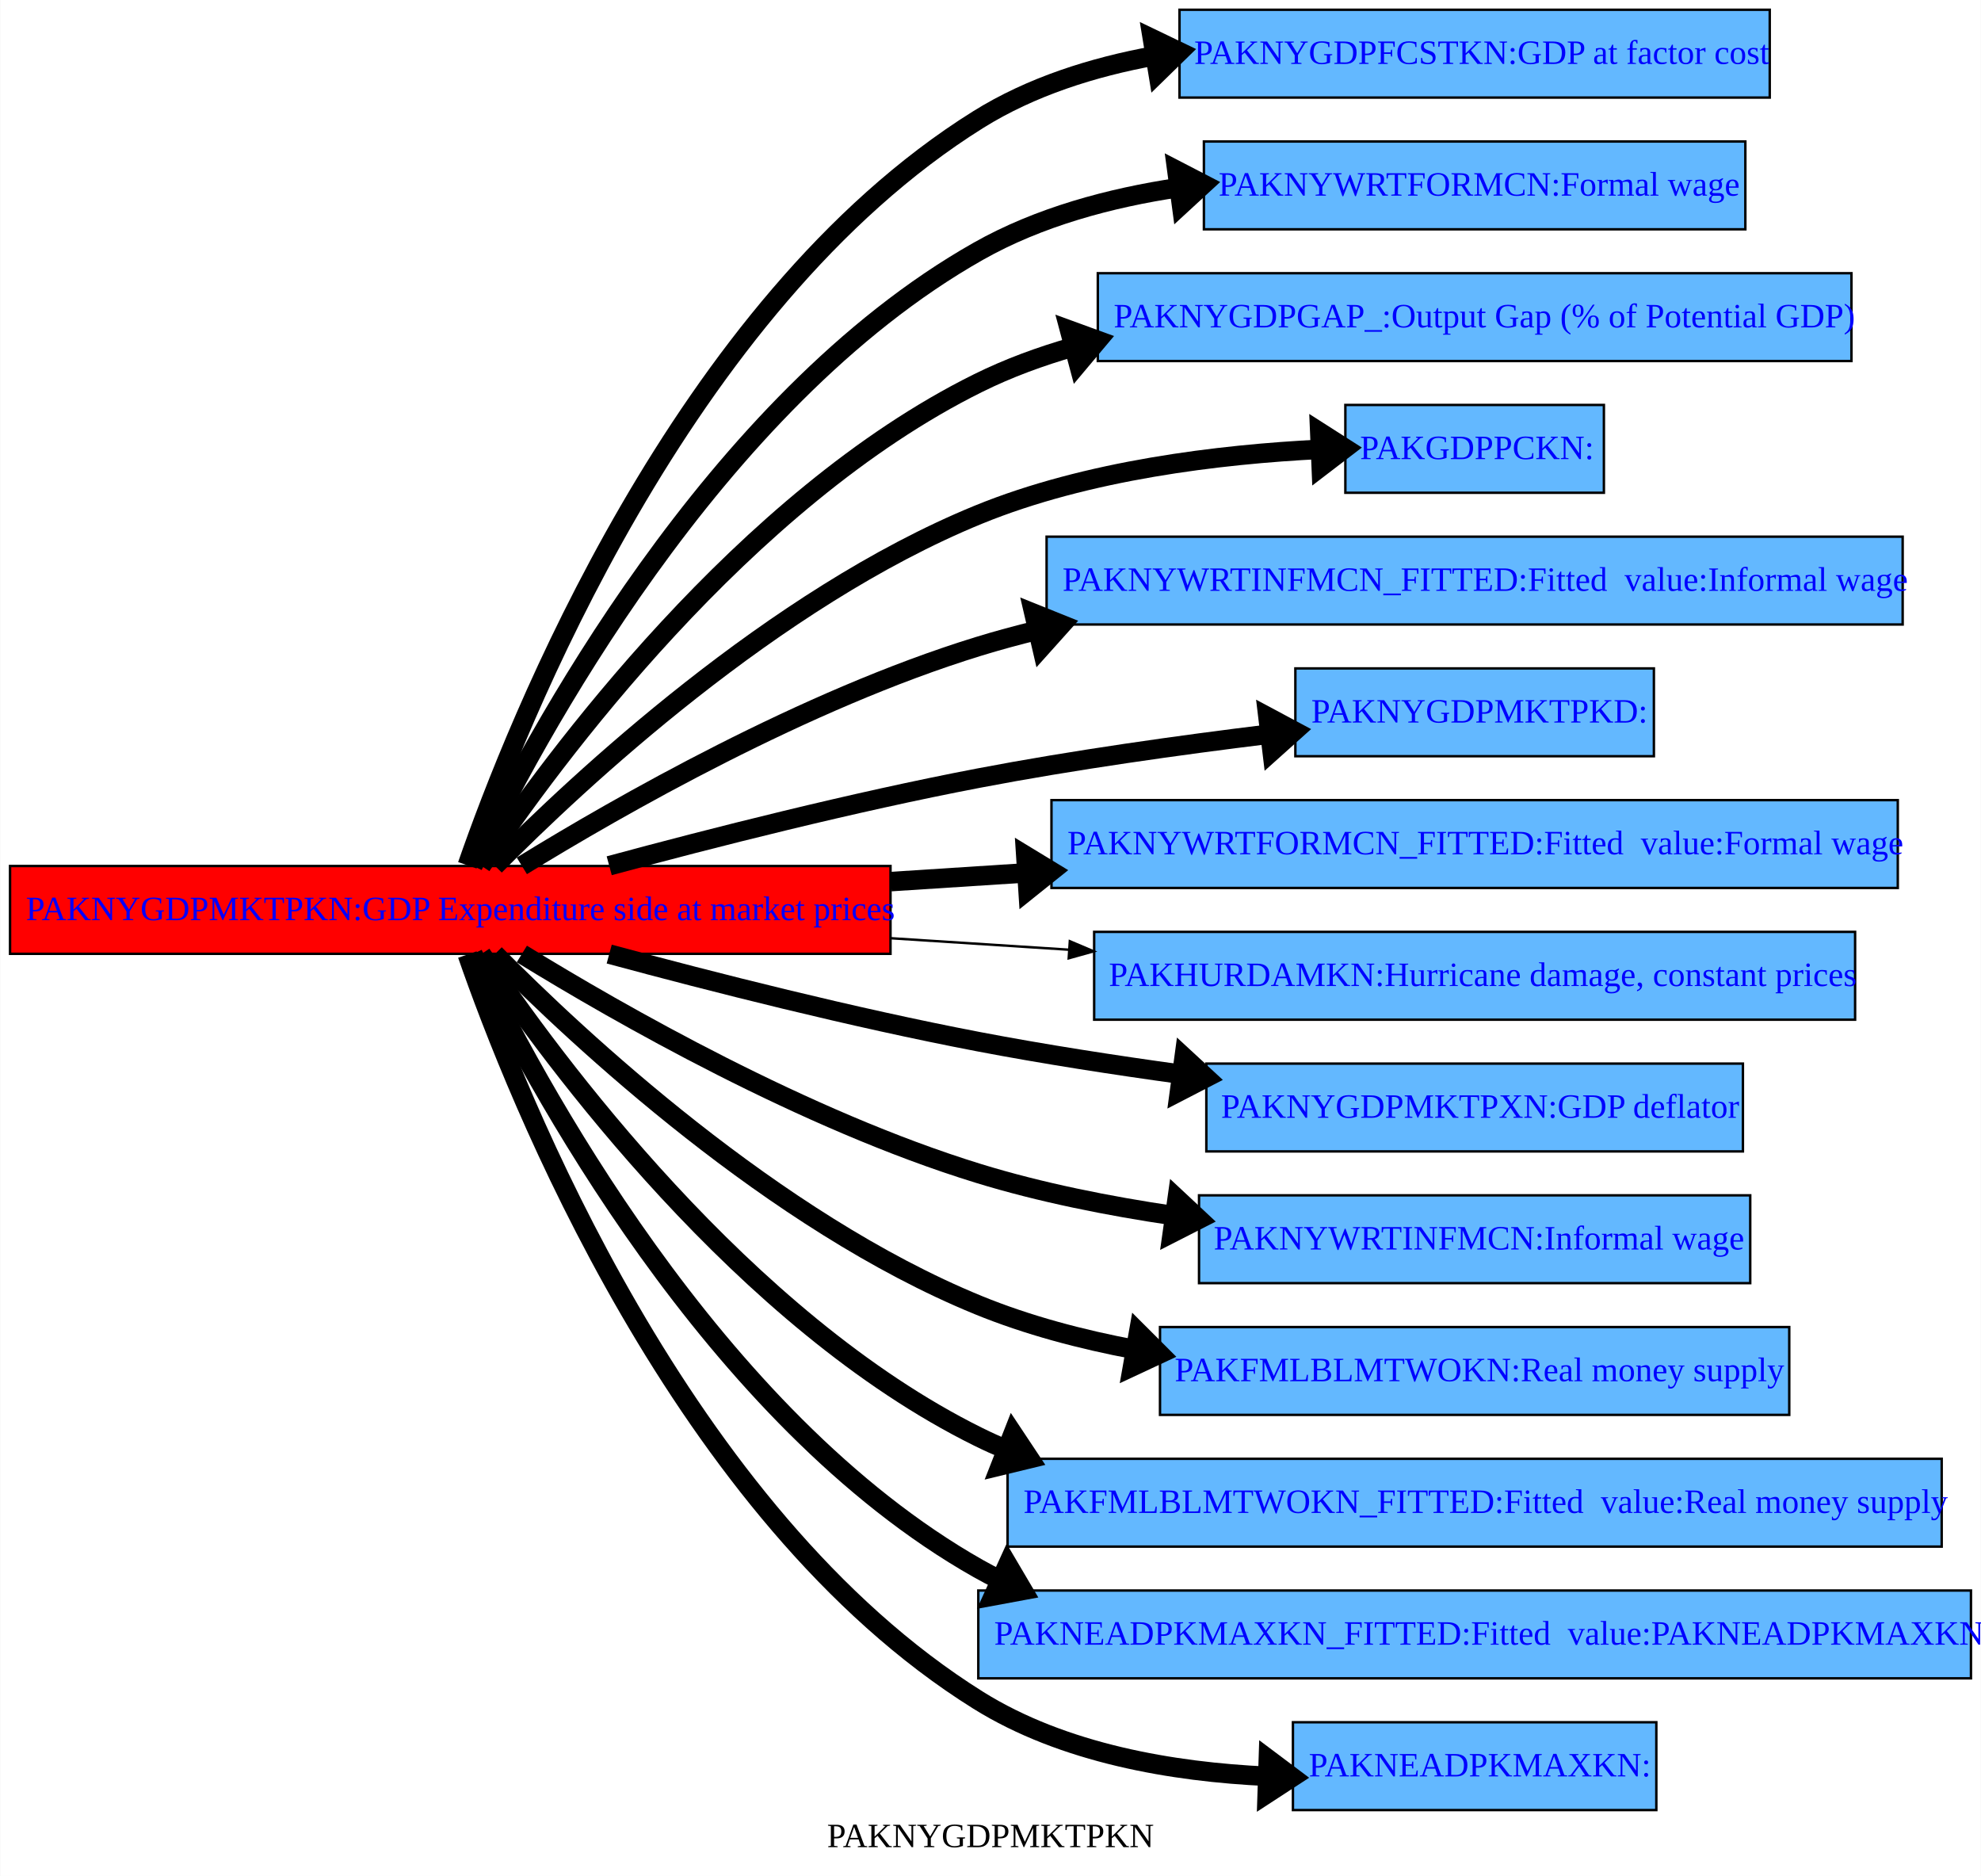
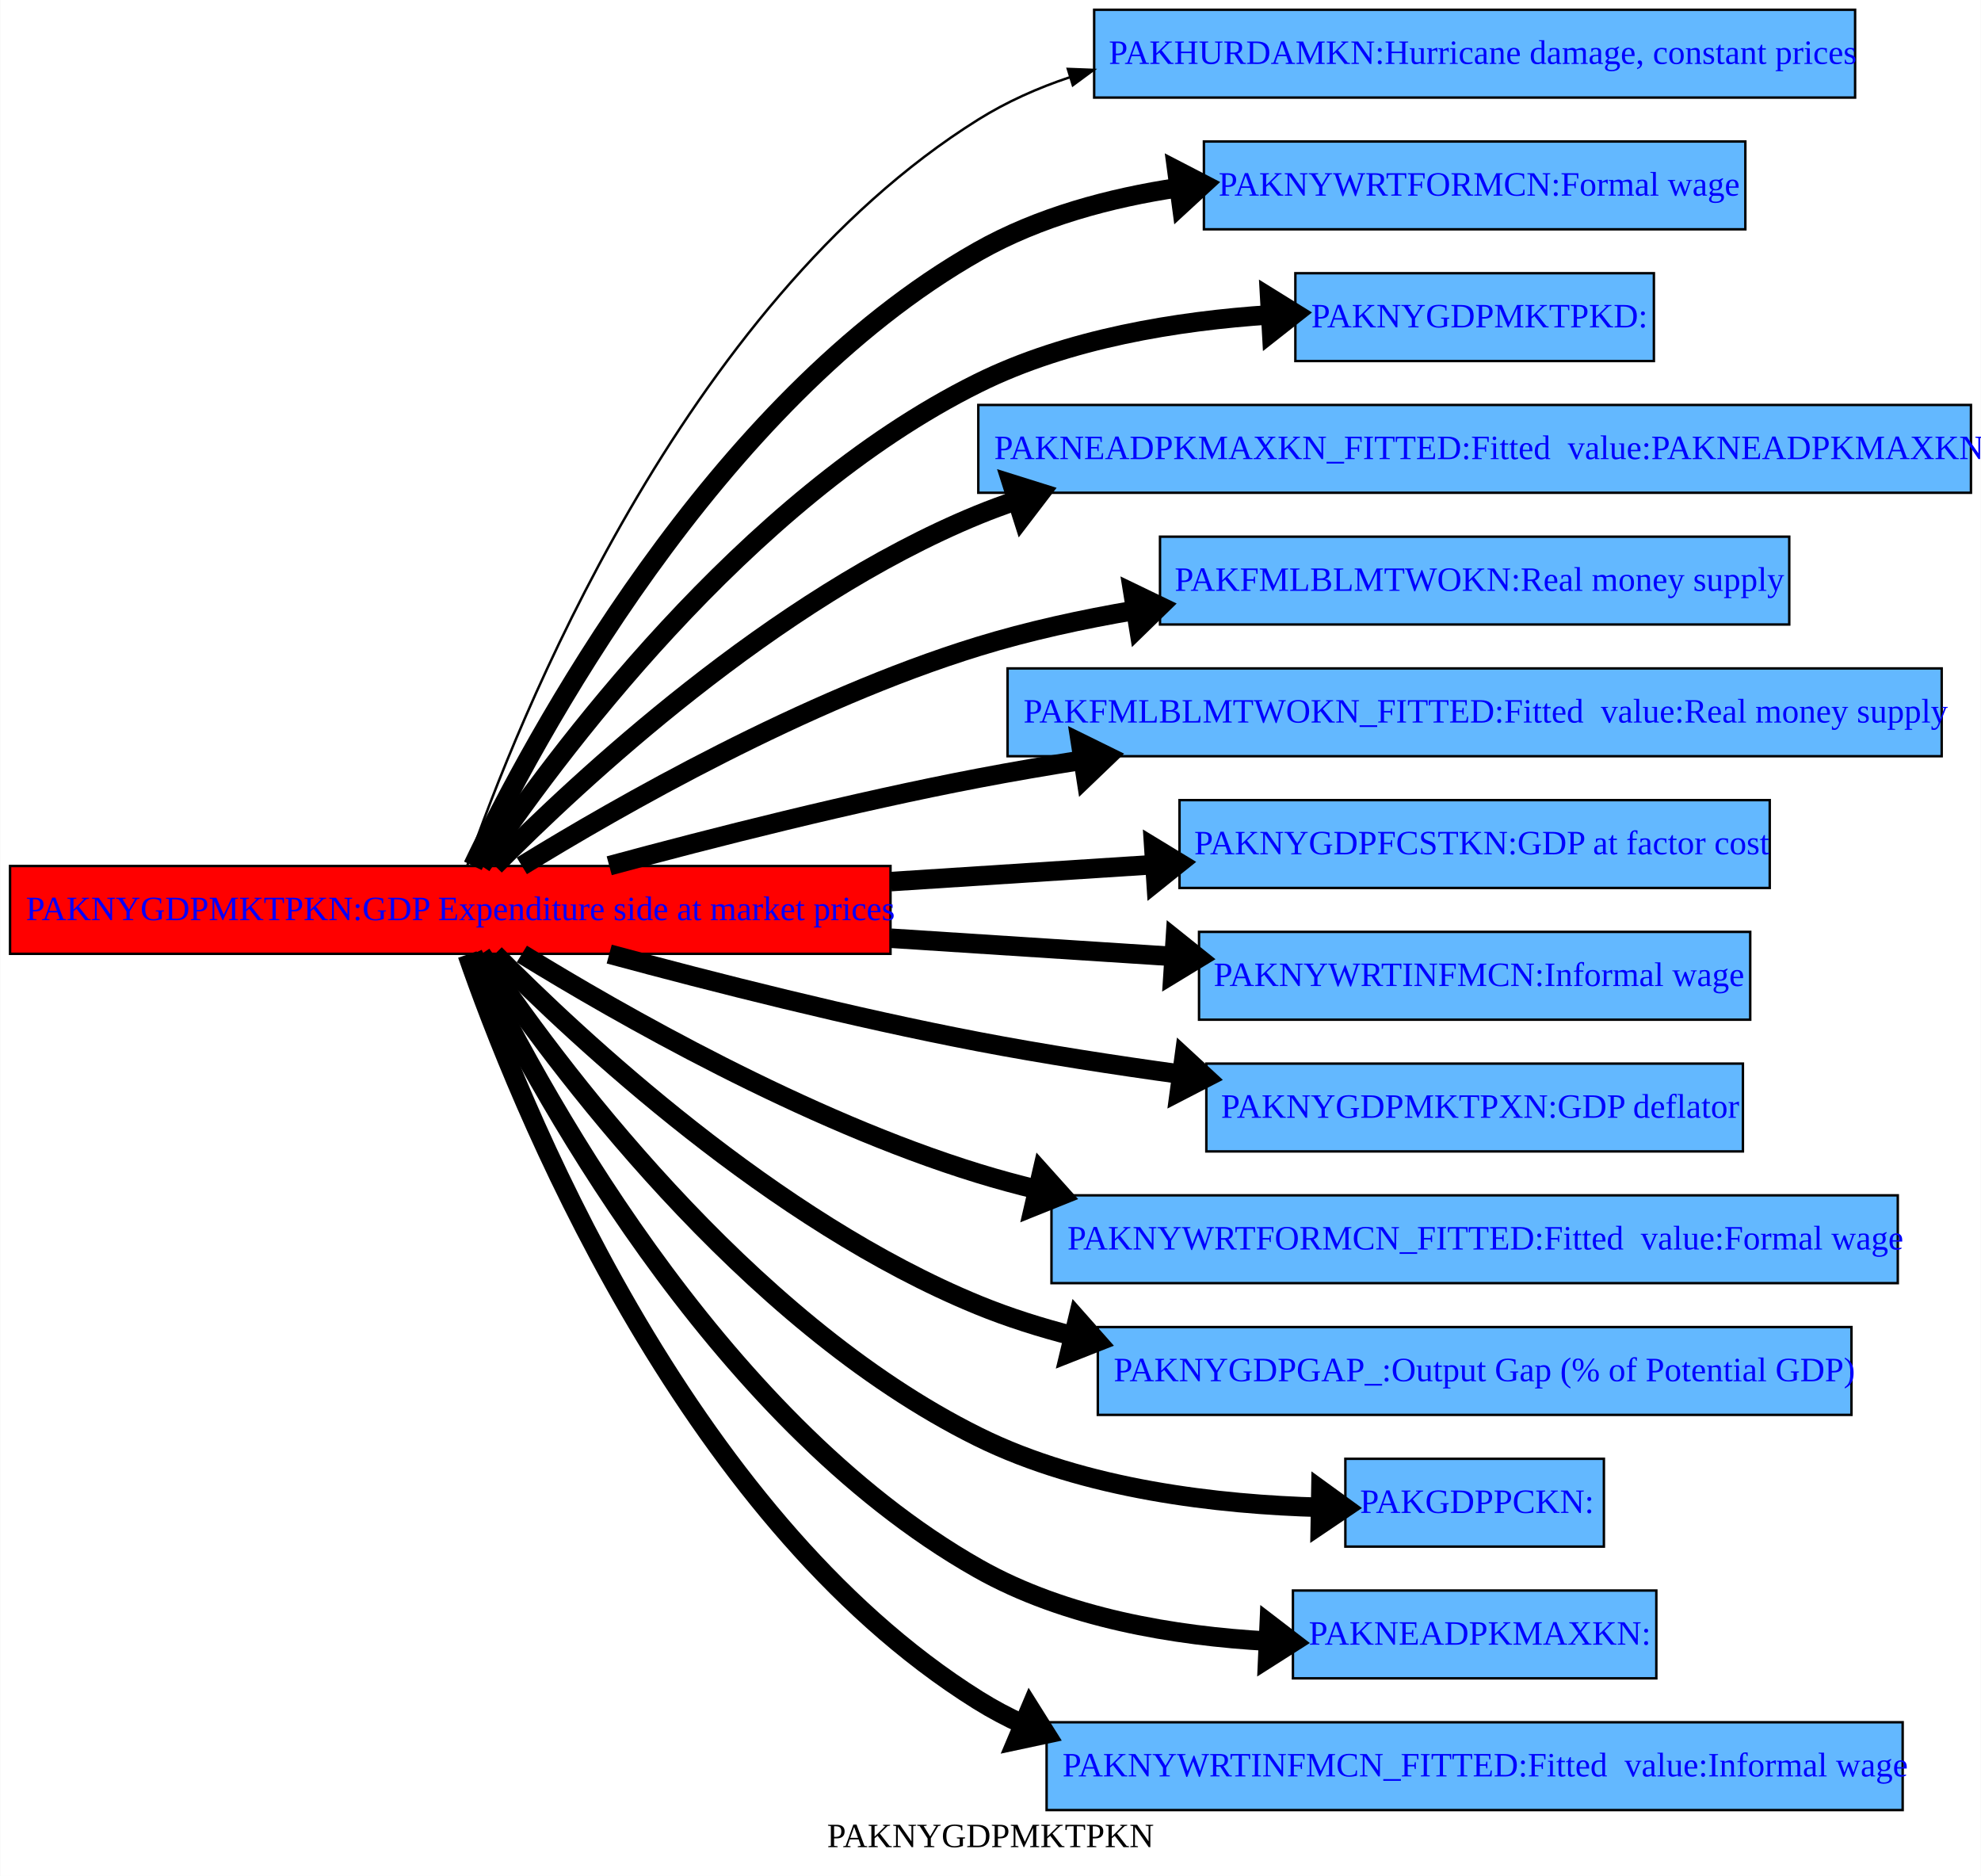
<svg xmlns="http://www.w3.org/2000/svg" xmlns:xlink="http://www.w3.org/1999/xlink" width="432pt" height="409pt" viewBox="0.00 0.00 432.00 409.12">
  <g id="graph0" class="graph" transform="scale(0.53202 0.53202) rotate(0) translate(4 765)">
    <polygon fill="white" stroke="none" points="-4,4 -4,-765 808,-765 808,4 -4,4" />
    <text text-anchor="middle" x="402" y="-7.8" font-family="Times New Roman,serif" font-size="14.00">PAKNYGDPMKTPKN</text>
    <g id="node1" class="node">
      <g id="a_node1">
-         <a xlink:title="GDP at factor cost&#10;FRML  &lt;&gt; PAKNYGDPFCSTKN = PAKNYGDPMKTPKN-PAKNYTAXNINDKN $">
-           <polygon fill="#63b8ff" stroke="black" points="721.5,-761 479.5,-761 479.5,-725 721.5,-725 721.5,-761" />
-           <text text-anchor="start" x="485.5" y="-738.8" font-family="Times New Roman,serif" font-size="14.00" fill="blue">PAKNYGDPFCSTKN:GDP at factor cost</text>
+         <a xlink:title="Hurricane damage, constant prices&#10;FRML  &lt;&gt; PAKHURDAMKN = (PAKNEHURAVERKN_/100)*PAKNYGDPMKTPKN(-1)*(1-PAKNEHURPTVTKN) $">
+           <polygon fill="#63b8ff" stroke="black" points="756.5,-761 444.5,-761 444.5,-725 756.5,-725 756.5,-761" />
+           <text text-anchor="start" x="450.5" y="-738.8" font-family="Times New Roman,serif" font-size="14.00" fill="blue">PAKHURDAMKN:Hurricane damage, constant prices</text>
        </a>
      </g>
    </g>
    <g id="node2" class="node">
      <g id="a_node2">
        <a xlink:title="Formal wage&#10;FRML &lt;Z,EXO&gt; PAKNYWRTFORMCN = (PAKNYWRTFORMCN(-1)*EXP(-PAKNYWRTFORMCN_A+ (-0.120164450250183-0.3*(LOG(PAKNYWRTFORMCN(-1))-LOG(PAKNYGDPFCSTXN(-1))-LOG(PAKNYGDPPOTLKN(-1)/PAKLMEMPSTRLCN(-1)))+0.2*((LOG(PAKNYWRTFORMCN(-1)))-(LOG(PAKNYWRTFORMCN(-2))))+(1-0.2)*(0.5*((LOG(PAKNYGDPFCSTXN(-1)))-(LOG(PAKNYGDPFCSTXN(-2))))+0.5*(PAKINFLEXPT/100)+((LOG(PAKNYGDPMKTPKN/PAKLMEMPSTRLCN))-(LOG(PAKNYGDPMKTPKN(-1)/PAKLMEMPSTRLCN(-1)))))-0.2*(PAKLMUNRTOTLCN-PAKLMUNRSTRLCN)/100+0.15233813938029*DURING_2000-0.183411483907703*DURING_2001) )) * (1-PAKNYWRTFORMCN_D)+ PAKNYWRTFORMCN_X*PAKNYWRTFORMCN_D  $">
          <polygon fill="#63b8ff" stroke="black" points="711.5,-707 489.5,-707 489.5,-671 711.5,-671 711.5,-707" />
          <text text-anchor="start" x="495.5" y="-684.8" font-family="Times New Roman,serif" font-size="14.00" fill="blue">PAKNYWRTFORMCN:Formal wage</text>
        </a>
      </g>
    </g>
    <g id="node3" class="node">
      <g id="a_node3">
-         <a xlink:title="Output Gap (% of Potential GDP)&#10;FRML  &lt;&gt; PAKNYGDPGAP_ = ((PAKNYGDPMKTPKN/PAKNYGDPPOTLKN-1)*100) $">
-           <polygon fill="#63b8ff" stroke="black" points="755,-653 446,-653 446,-617 755,-617 755,-653" />
-           <text text-anchor="start" x="452.5" y="-630.8" font-family="Times New Roman,serif" font-size="14.00" fill="blue">PAKNYGDPGAP_:Output Gap (% of Potential GDP)</text>
+         <a xlink:title="PAKNYGDPMKTPKD&#10;FRML  &lt;&gt; PAKNYGDPMKTPKD = (PAKNYGDPMKTPKN*((PAKNYGDPMKTPCN_VALUE_2010)/((PAKNYGDPMKTPKN_VALUE_2010))))/(PAKPANUSATLS_VALUE_2010) $">
+           <polygon fill="#63b8ff" stroke="black" points="674,-653 527,-653 527,-617 674,-617 674,-653" />
+           <text text-anchor="start" x="533.5" y="-630.8" font-family="Times New Roman,serif" font-size="14.00" fill="blue">PAKNYGDPMKTPKD:</text>
        </a>
      </g>
    </g>
    <g id="node4" class="node">
      <g id="a_node4">
-         <a xlink:title="PAKGDPPCKN&#10;FRML  &lt;&gt; PAKGDPPCKN = (PAKNYGDPMKTPKN/PAKSPPOPTOTL) $">
-           <polygon fill="#63b8ff" stroke="black" points="653.5,-599 547.5,-599 547.5,-563 653.5,-563 653.5,-599" />
-           <text text-anchor="start" x="553.5" y="-576.8" font-family="Times New Roman,serif" font-size="14.00" fill="blue">PAKGDPPCKN:</text>
+         <a xlink:title="Fitted  value:PAKNEADPKMAXKN&#10;FRML &lt;FIT&gt; PAKNEADPKMAXKN_FITTED = 0*DUMH+((1+0.01)/(0.01+PAKDEPR))*(PAKAVDAMAGE/100)*PAKNYGDPMKTPKN $">
+           <polygon fill="#63b8ff" stroke="black" points="804,-599 397,-599 397,-563 804,-563 804,-599" />
+           <text text-anchor="start" x="403.5" y="-576.8" font-family="Times New Roman,serif" font-size="14.00" fill="blue">PAKNEADPKMAXKN_FITTED:Fitted  value:PAKNEADPKMAXKN</text>
        </a>
      </g>
    </g>
    <g id="node5" class="node">
      <g id="a_node5">
-         <a xlink:title="Fitted  value:Informal wage&#10;FRML &lt;FIT&gt; PAKNYWRTINFMCN_FITTED = PAKNYWRTINFMCN(-1)*EXP( (-0.122614247140616-0.3*(LOG(PAKNYWRTINFMCN(-1))-LOG(PAKNYGDPFCSTXN(-1))-LOG(PAKNYGDPPOTLKN(-1)/PAKLMEMPSTRLCN(-1)))+0.2*((LOG(PAKNYWRTINFMCN(-1)))-(LOG(PAKNYWRTINFMCN(-2))))+(1-0.2)*(0.5*((LOG(PAKNYGDPFCSTXN(-1)))-(LOG(PAKNYGDPFCSTXN(-2))))+0.5*(PAKINFLEXPT/100)+((LOG(PAKNYGDPMKTPKN/PAKLMEMPSTRLCN))-(LOG(PAKNYGDPMKTPKN(-1)/PAKLMEMPSTRLCN(-1)))))-0.2*(PAKLMUNRTOTLCN-PAKLMUNRSTRLCN)/100+0.15347529018182*DURING_2000-0.183372342445734*DURING_2001) ) $">
-           <polygon fill="#63b8ff" stroke="black" points="776,-545 425,-545 425,-509 776,-509 776,-545" />
-           <text text-anchor="start" x="431.5" y="-522.8" font-family="Times New Roman,serif" font-size="14.00" fill="blue">PAKNYWRTINFMCN_FITTED:Fitted  value:Informal wage</text>
+         <a xlink:title="Real money supply&#10;FRML &lt;Z,EXO&gt; PAKFMLBLMTWOKN = (PAKFMLBLMTWOKN(-1)*EXP(-PAKFMLBLMTWOKN_A+ (-0.2*(LOG(PAKFMLBLMTWOKN(-1))-LOG(PAKNYGDPMKTPKN(-1))+0.1*PAKFMLBLPOLYXN(-1)/100-LOG(PAKVELOCITY(-1)))-0.32628131688075+0.7*((LOG(PAKNYGDPMKTPKN))-(LOG(PAKNYGDPMKTPKN(-1))))-1*((PAKFMLBLPOLYXN/100)-(PAKFMLBLPOLYXN(-1)/100))-((LOG(PAKVELOCITY))-(LOG(PAKVELOCITY(-1))))) )) * (1-PAKFMLBLMTWOKN_D)+ PAKFMLBLMTWOKN_X*PAKFMLBLMTWOKN_D  $">
+           <polygon fill="#63b8ff" stroke="black" points="729.5,-545 471.5,-545 471.5,-509 729.5,-509 729.5,-545" />
+           <text text-anchor="start" x="477.5" y="-522.8" font-family="Times New Roman,serif" font-size="14.00" fill="blue">PAKFMLBLMTWOKN:Real money supply</text>
        </a>
      </g>
    </g>
    <g id="node6" class="node">
      <g id="a_node6">
-         <a xlink:title="PAKNYGDPMKTPKD&#10;FRML  &lt;&gt; PAKNYGDPMKTPKD = (PAKNYGDPMKTPKN*((PAKNYGDPMKTPCN_VALUE_2010)/((PAKNYGDPMKTPKN_VALUE_2010))))/(PAKPANUSATLS_VALUE_2010) $">
-           <polygon fill="#63b8ff" stroke="black" points="674,-491 527,-491 527,-455 674,-455 674,-491" />
-           <text text-anchor="start" x="533.5" y="-468.8" font-family="Times New Roman,serif" font-size="14.00" fill="blue">PAKNYGDPMKTPKD:</text>
+         <a xlink:title="Fitted  value:Real money supply&#10;FRML &lt;FIT&gt; PAKFMLBLMTWOKN_FITTED = PAKFMLBLMTWOKN(-1)*EXP( (-0.2*(LOG(PAKFMLBLMTWOKN(-1))-LOG(PAKNYGDPMKTPKN(-1))+0.1*PAKFMLBLPOLYXN(-1)/100-LOG(PAKVELOCITY(-1)))-0.32628131688075+0.7*((LOG(PAKNYGDPMKTPKN))-(LOG(PAKNYGDPMKTPKN(-1))))-1*((PAKFMLBLPOLYXN/100)-(PAKFMLBLPOLYXN(-1)/100))-((LOG(PAKVELOCITY))-(LOG(PAKVELOCITY(-1))))) ) $">
+           <polygon fill="#63b8ff" stroke="black" points="792,-491 409,-491 409,-455 792,-455 792,-491" />
+           <text text-anchor="start" x="415.5" y="-468.8" font-family="Times New Roman,serif" font-size="14.00" fill="blue">PAKFMLBLMTWOKN_FITTED:Fitted  value:Real money supply</text>
        </a>
      </g>
    </g>
    <g id="node7" class="node">
      <g id="a_node7">
-         <a xlink:title="Fitted  value:Formal wage&#10;FRML &lt;FIT&gt; PAKNYWRTFORMCN_FITTED = PAKNYWRTFORMCN(-1)*EXP( (-0.120164450250183-0.3*(LOG(PAKNYWRTFORMCN(-1))-LOG(PAKNYGDPFCSTXN(-1))-LOG(PAKNYGDPPOTLKN(-1)/PAKLMEMPSTRLCN(-1)))+0.2*((LOG(PAKNYWRTFORMCN(-1)))-(LOG(PAKNYWRTFORMCN(-2))))+(1-0.2)*(0.5*((LOG(PAKNYGDPFCSTXN(-1)))-(LOG(PAKNYGDPFCSTXN(-2))))+0.5*(PAKINFLEXPT/100)+((LOG(PAKNYGDPMKTPKN/PAKLMEMPSTRLCN))-(LOG(PAKNYGDPMKTPKN(-1)/PAKLMEMPSTRLCN(-1)))))-0.2*(PAKLMUNRTOTLCN-PAKLMUNRSTRLCN)/100+0.15233813938029*DURING_2000-0.183411483907703*DURING_2001) ) $">
-           <polygon fill="#63b8ff" stroke="black" points="774,-437 427,-437 427,-401 774,-401 774,-437" />
-           <text text-anchor="start" x="433.5" y="-414.8" font-family="Times New Roman,serif" font-size="14.00" fill="blue">PAKNYWRTFORMCN_FITTED:Fitted  value:Formal wage</text>
+         <a xlink:title="GDP at factor cost&#10;FRML  &lt;&gt; PAKNYGDPFCSTKN = PAKNYGDPMKTPKN-PAKNYTAXNINDKN $">
+           <polygon fill="#63b8ff" stroke="black" points="721.5,-437 479.5,-437 479.5,-401 721.5,-401 721.5,-437" />
+           <text text-anchor="start" x="485.5" y="-414.8" font-family="Times New Roman,serif" font-size="14.00" fill="blue">PAKNYGDPFCSTKN:GDP at factor cost</text>
        </a>
      </g>
    </g>
    <g id="node8" class="node">
      <g id="a_node8">
-         <a xlink:title="Hurricane damage, constant prices&#10;FRML  &lt;&gt; PAKHURDAMKN = (PAKNEHURAVERKN_/100)*PAKNYGDPMKTPKN(-1)*(1-PAKNEHURPTVTKN) $">
-           <polygon fill="#63b8ff" stroke="black" points="756.5,-383 444.5,-383 444.5,-347 756.5,-347 756.5,-383" />
-           <text text-anchor="start" x="450.5" y="-360.8" font-family="Times New Roman,serif" font-size="14.00" fill="blue">PAKHURDAMKN:Hurricane damage, constant prices</text>
+         <a xlink:title="Informal wage&#10;FRML &lt;Z,EXO&gt; PAKNYWRTINFMCN = (PAKNYWRTINFMCN(-1)*EXP(-PAKNYWRTINFMCN_A+ (-0.122614247140616-0.3*(LOG(PAKNYWRTINFMCN(-1))-LOG(PAKNYGDPFCSTXN(-1))-LOG(PAKNYGDPPOTLKN(-1)/PAKLMEMPSTRLCN(-1)))+0.2*((LOG(PAKNYWRTINFMCN(-1)))-(LOG(PAKNYWRTINFMCN(-2))))+(1-0.2)*(0.5*((LOG(PAKNYGDPFCSTXN(-1)))-(LOG(PAKNYGDPFCSTXN(-2))))+0.5*(PAKINFLEXPT/100)+((LOG(PAKNYGDPMKTPKN/PAKLMEMPSTRLCN))-(LOG(PAKNYGDPMKTPKN(-1)/PAKLMEMPSTRLCN(-1)))))-0.2*(PAKLMUNRTOTLCN-PAKLMUNRSTRLCN)/100+0.15347529018182*DURING_2000-0.183372342445734*DURING_2001) )) * (1-PAKNYWRTINFMCN_D)+ PAKNYWRTINFMCN_X*PAKNYWRTINFMCN_D  $">
+           <polygon fill="#63b8ff" stroke="black" points="713.5,-383 487.5,-383 487.5,-347 713.5,-347 713.5,-383" />
+           <text text-anchor="start" x="493.5" y="-360.8" font-family="Times New Roman,serif" font-size="14.00" fill="blue">PAKNYWRTINFMCN:Informal wage</text>
        </a>
      </g>
    </g>
    <g id="node9" class="node">
      <g id="a_node9">
        <a xlink:title="GDP deflator&#10;FRML  &lt;&gt; PAKNYGDPMKTPXN = PAKNYGDPMKTPCN/PAKNYGDPMKTPKN $">
          <polygon fill="#63b8ff" stroke="black" points="710.5,-329 490.5,-329 490.5,-293 710.5,-293 710.5,-329" />
          <text text-anchor="start" x="496.5" y="-306.8" font-family="Times New Roman,serif" font-size="14.00" fill="blue">PAKNYGDPMKTPXN:GDP deflator</text>
        </a>
      </g>
    </g>
    <g id="node10" class="node">
      <g id="a_node10">
-         <a xlink:title="Informal wage&#10;FRML &lt;Z,EXO&gt; PAKNYWRTINFMCN = (PAKNYWRTINFMCN(-1)*EXP(-PAKNYWRTINFMCN_A+ (-0.122614247140616-0.3*(LOG(PAKNYWRTINFMCN(-1))-LOG(PAKNYGDPFCSTXN(-1))-LOG(PAKNYGDPPOTLKN(-1)/PAKLMEMPSTRLCN(-1)))+0.2*((LOG(PAKNYWRTINFMCN(-1)))-(LOG(PAKNYWRTINFMCN(-2))))+(1-0.2)*(0.5*((LOG(PAKNYGDPFCSTXN(-1)))-(LOG(PAKNYGDPFCSTXN(-2))))+0.5*(PAKINFLEXPT/100)+((LOG(PAKNYGDPMKTPKN/PAKLMEMPSTRLCN))-(LOG(PAKNYGDPMKTPKN(-1)/PAKLMEMPSTRLCN(-1)))))-0.2*(PAKLMUNRTOTLCN-PAKLMUNRSTRLCN)/100+0.15347529018182*DURING_2000-0.183372342445734*DURING_2001) )) * (1-PAKNYWRTINFMCN_D)+ PAKNYWRTINFMCN_X*PAKNYWRTINFMCN_D  $">
-           <polygon fill="#63b8ff" stroke="black" points="713.5,-275 487.5,-275 487.5,-239 713.5,-239 713.5,-275" />
-           <text text-anchor="start" x="493.5" y="-252.8" font-family="Times New Roman,serif" font-size="14.00" fill="blue">PAKNYWRTINFMCN:Informal wage</text>
+         <a xlink:title="Fitted  value:Formal wage&#10;FRML &lt;FIT&gt; PAKNYWRTFORMCN_FITTED = PAKNYWRTFORMCN(-1)*EXP( (-0.120164450250183-0.3*(LOG(PAKNYWRTFORMCN(-1))-LOG(PAKNYGDPFCSTXN(-1))-LOG(PAKNYGDPPOTLKN(-1)/PAKLMEMPSTRLCN(-1)))+0.2*((LOG(PAKNYWRTFORMCN(-1)))-(LOG(PAKNYWRTFORMCN(-2))))+(1-0.2)*(0.5*((LOG(PAKNYGDPFCSTXN(-1)))-(LOG(PAKNYGDPFCSTXN(-2))))+0.5*(PAKINFLEXPT/100)+((LOG(PAKNYGDPMKTPKN/PAKLMEMPSTRLCN))-(LOG(PAKNYGDPMKTPKN(-1)/PAKLMEMPSTRLCN(-1)))))-0.2*(PAKLMUNRTOTLCN-PAKLMUNRSTRLCN)/100+0.15233813938029*DURING_2000-0.183411483907703*DURING_2001) ) $">
+           <polygon fill="#63b8ff" stroke="black" points="774,-275 427,-275 427,-239 774,-239 774,-275" />
+           <text text-anchor="start" x="433.5" y="-252.8" font-family="Times New Roman,serif" font-size="14.00" fill="blue">PAKNYWRTFORMCN_FITTED:Fitted  value:Formal wage</text>
        </a>
      </g>
    </g>
    <g id="node11" class="node">
      <g id="a_node11">
-         <a xlink:title="Real money supply&#10;FRML &lt;Z,EXO&gt; PAKFMLBLMTWOKN = (PAKFMLBLMTWOKN(-1)*EXP(-PAKFMLBLMTWOKN_A+ (-0.2*(LOG(PAKFMLBLMTWOKN(-1))-LOG(PAKNYGDPMKTPKN(-1))+0.1*PAKFMLBLPOLYXN(-1)/100-LOG(PAKVELOCITY(-1)))-0.32628131688075+0.7*((LOG(PAKNYGDPMKTPKN))-(LOG(PAKNYGDPMKTPKN(-1))))-1*((PAKFMLBLPOLYXN/100)-(PAKFMLBLPOLYXN(-1)/100))-((LOG(PAKVELOCITY))-(LOG(PAKVELOCITY(-1))))) )) * (1-PAKFMLBLMTWOKN_D)+ PAKFMLBLMTWOKN_X*PAKFMLBLMTWOKN_D  $">
-           <polygon fill="#63b8ff" stroke="black" points="729.5,-221 471.5,-221 471.5,-185 729.5,-185 729.5,-221" />
-           <text text-anchor="start" x="477.5" y="-198.8" font-family="Times New Roman,serif" font-size="14.00" fill="blue">PAKFMLBLMTWOKN:Real money supply</text>
+         <a xlink:title="Output Gap (% of Potential GDP)&#10;FRML  &lt;&gt; PAKNYGDPGAP_ = ((PAKNYGDPMKTPKN/PAKNYGDPPOTLKN-1)*100) $">
+           <polygon fill="#63b8ff" stroke="black" points="755,-221 446,-221 446,-185 755,-185 755,-221" />
+           <text text-anchor="start" x="452.5" y="-198.8" font-family="Times New Roman,serif" font-size="14.00" fill="blue">PAKNYGDPGAP_:Output Gap (% of Potential GDP)</text>
        </a>
      </g>
    </g>
    <g id="node12" class="node">
      <g id="a_node12">
-         <a xlink:title="Fitted  value:Real money supply&#10;FRML &lt;FIT&gt; PAKFMLBLMTWOKN_FITTED = PAKFMLBLMTWOKN(-1)*EXP( (-0.2*(LOG(PAKFMLBLMTWOKN(-1))-LOG(PAKNYGDPMKTPKN(-1))+0.1*PAKFMLBLPOLYXN(-1)/100-LOG(PAKVELOCITY(-1)))-0.32628131688075+0.7*((LOG(PAKNYGDPMKTPKN))-(LOG(PAKNYGDPMKTPKN(-1))))-1*((PAKFMLBLPOLYXN/100)-(PAKFMLBLPOLYXN(-1)/100))-((LOG(PAKVELOCITY))-(LOG(PAKVELOCITY(-1))))) ) $">
-           <polygon fill="#63b8ff" stroke="black" points="792,-167 409,-167 409,-131 792,-131 792,-167" />
-           <text text-anchor="start" x="415.5" y="-144.8" font-family="Times New Roman,serif" font-size="14.00" fill="blue">PAKFMLBLMTWOKN_FITTED:Fitted  value:Real money supply</text>
-         </a>
-       </g>
-     </g>
-     <g id="node13" class="node">
-       <g id="a_node13">
-         <a xlink:title="Fitted  value:PAKNEADPKMAXKN&#10;FRML &lt;FIT&gt; PAKNEADPKMAXKN_FITTED = 0*DUMH+((1+0.01)/(0.01+PAKDEPR))*(PAKAVDAMAGE/100)*PAKNYGDPMKTPKN $">
-           <polygon fill="#63b8ff" stroke="black" points="804,-113 397,-113 397,-77 804,-77 804,-113" />
-           <text text-anchor="start" x="403.5" y="-90.8" font-family="Times New Roman,serif" font-size="14.00" fill="blue">PAKNEADPKMAXKN_FITTED:Fitted  value:PAKNEADPKMAXKN</text>
-         </a>
-       </g>
-     </g>
-     <g id="node14" class="node">
-       <g id="a_node14">
        <a xlink:title="GDP Expenditure side at market prices&#10;FRML  &lt;&gt; PAKNYGDPMKTPKN = PAKNECONPRVTKN+PAKNECONGOVTKN+PAKNEGDIFTOTKN+PAKNEGDISTKBKN+PAKNEEXPGNFSKN-PAKNEIMPGNFSKN+PAKNYGDPDISCKN+PAKADAP*PAKDISPREPKN $">
          <polygon fill="red" stroke="black" points="361,-410 0,-410 0,-374 361,-374 361,-410" />
          <text text-anchor="start" x="6.5" y="-387.8" font-family="Times New Roman,serif" font-size="14.00" fill="blue">PAKNYGDPMKTPKN:GDP Expenditure side at market prices</text>
        </a>
      </g>
    </g>
-     <g id="edge4" class="edge">
-       <g id="a_edge4">
-         <a xlink:href="bogus" xlink:title=" PAKNYGDPMKTPKN -&gt; PAKNYGDPFCSTKN Min. att. 100%  max: 100%">
-           <path fill="none" stroke="black" stroke-width="8" d="M187.5,-410.3C207.13,-466.91 275.23,-639.96 397,-716 418.58,-729.47 443.96,-737.52 469.33,-742.12" />
-           <polygon fill="black" stroke="black" stroke-width="8" points="468.41,-749.06 479.42,-743.77 470.68,-735.24 468.41,-749.06" />
+     <g id="edge3" class="edge">
+       <g id="a_edge3">
+         <a xlink:href="bogus" xlink:title=" PAKNYGDPMKTPKN -&gt; PAKHURDAMKN Min. att. 0%  max: 0%">
+           <path fill="none" stroke="black" d="M187.5,-410.3C207.13,-466.91 275.23,-639.96 397,-716 408.62,-723.26 421.34,-728.94 434.57,-733.35" />
+           <polygon fill="black" stroke="black" points="433.7,-736.75 444.29,-736.35 435.76,-730.06 433.7,-736.75" />
        </a>
      </g>
    </g>
    <g id="edge9" class="edge">
      <g id="a_edge9">
        <a xlink:href="bogus" xlink:title=" PAKNYGDPMKTPKN -&gt; PAKNYWRTFORMCN Min. att. -3148%  max: 101%">
          <path fill="none" stroke="black" stroke-width="8" d="M189.76,-410.08C213.66,-460.05 288.16,-600.42 397,-662 421.78,-676.02 450.94,-683.9 479.28,-688.12" />
          <polygon fill="black" stroke="black" stroke-width="8" points="478.43,-695.07 489.27,-689.46 480.29,-681.19 478.43,-695.07" />
        </a>
      </g>
    </g>
-     <g id="edge6" class="edge">
-       <g id="a_edge6">
-         <a xlink:href="bogus" xlink:title=" PAKNYGDPMKTPKN -&gt; PAKNYGDPGAP_ Min. att. -78566%  max: 128265%">
-           <path fill="none" stroke="black" stroke-width="8" d="M193.21,-410.12C221.98,-452.96 300.86,-560.42 397,-608 409.28,-614.08 422.46,-618.93 436,-622.8" />
-           <polygon fill="black" stroke="black" stroke-width="8" points="434.44,-629.63 445.91,-625.45 438.05,-616.1 434.44,-629.63" />
+     <g id="edge10" class="edge">
+       <g id="a_edge10">
+         <a xlink:href="bogus" xlink:title=" PAKNYGDPMKTPKN -&gt; PAKNYGDPMKTPKD Min. att. 100%  max: 100%">
+           <path fill="none" stroke="black" stroke-width="8" d="M193.21,-410.12C221.98,-452.96 300.86,-560.42 397,-608 433.77,-626.2 478.65,-633.46 516.8,-635.96" />
+           <polygon fill="black" stroke="black" stroke-width="8" points="516.49,-642.95 526.86,-636.52 517.27,-628.97 516.49,-642.95" />
+         </a>
+       </g>
+     </g>
+     <g id="edge14" class="edge">
+       <g id="a_edge14">
+         <a xlink:href="bogus" xlink:title=" PAKNYGDPMKTPKN -&gt; PAKNEADPKMAXKN_FITTED Min. att. 100%  max: 100%">
+           <path fill="none" stroke="black" stroke-width="8" d="M198.77,-410.12C232.95,-444.69 313.18,-519.69 397,-554 402.13,-556.1 407.39,-558.04 412.74,-559.84" />
+           <polygon fill="black" stroke="black" stroke-width="8" points="410.81,-566.58 422.46,-562.93 415.05,-553.23 410.81,-566.58" />
+         </a>
+       </g>
+     </g>
+     <g id="edge5" class="edge">
+       <g id="a_edge5">
+         <a xlink:href="bogus" xlink:title=" PAKNYGDPMKTPKN -&gt; PAKFMLBLMTWOKN Min. att. -360%  max: 149%">
+           <path fill="none" stroke="black" stroke-width="8" d="M209.84,-410.07C249.86,-434.68 326,-478.15 397,-500 417.5,-506.31 439.62,-511.15 461.45,-514.85" />
+           <polygon fill="black" stroke="black" stroke-width="8" points="460.46,-521.78 471.45,-516.48 462.7,-507.96 460.46,-521.78" />
+         </a>
+       </g>
+     </g>
+     <g id="edge2" class="edge">
+       <g id="a_edge2">
+         <a xlink:href="bogus" xlink:title=" PAKNYGDPMKTPKN -&gt; PAKFMLBLMTWOKN_FITTED Min. att. -360%  max: 149%">
+           <path fill="none" stroke="black" stroke-width="8" d="M245.67,-410.1C288.3,-421.63 345.67,-436.18 397,-446 410.87,-448.65 425.32,-451.13 439.84,-453.43" />
+           <polygon fill="black" stroke="black" stroke-width="8" points="438.94,-460.38 449.9,-454.99 441.09,-446.54 438.94,-460.38" />
        </a>
      </g>
    </g>
    <g id="edge13" class="edge">
      <g id="a_edge13">
-         <a xlink:href="bogus" xlink:title=" PAKNYGDPMKTPKN -&gt; PAKGDPPCKN Min. att. 100%  max: 100%">
-           <path fill="none" stroke="black" stroke-width="8" d="M198.77,-410.12C232.95,-444.69 313.18,-519.69 397,-554 441.63,-572.27 495.98,-578.75 537.13,-580.81" />
-           <polygon fill="black" stroke="black" stroke-width="8" points="537.01,-587.81 547.3,-581.24 537.6,-573.82 537.01,-587.81" />
+         <a xlink:href="bogus" xlink:title=" PAKNYGDPMKTPKN -&gt; PAKNYGDPFCSTKN Min. att. 100%  max: 100%">
+           <path fill="none" stroke="black" stroke-width="8" d="M361.2,-403.61C397.55,-405.96 435.11,-408.38 469.35,-410.59" />
+           <polygon fill="black" stroke="black" stroke-width="8" points="468.96,-417.58 479.39,-411.24 469.87,-403.61 468.96,-417.58" />
+         </a>
+       </g>
+     </g>
+     <g id="edge1" class="edge">
+       <g id="a_edge1">
+         <a xlink:href="bogus" xlink:title=" PAKNYGDPMKTPKN -&gt; PAKNYWRTINFMCN Min. att. -3148%  max: 101%">
+           <path fill="none" stroke="black" stroke-width="8" d="M361.2,-380.39C400.33,-377.86 440.87,-375.25 477.17,-372.9" />
+           <polygon fill="black" stroke="black" stroke-width="8" points="477.76,-379.88 487.29,-372.25 476.86,-365.91 477.76,-379.88" />
        </a>
      </g>
    </g>
    <g id="edge7" class="edge">
      <g id="a_edge7">
-         <a xlink:href="bogus" xlink:title=" PAKNYGDPMKTPKN -&gt; PAKNYWRTINFMCN_FITTED Min. att. -3148%  max: 101%">
-           <path fill="none" stroke="black" stroke-width="8" d="M209.84,-410.07C249.86,-434.68 326,-478.15 397,-500 404.92,-502.44 413.08,-504.65 421.37,-506.67" />
-           <polygon fill="black" stroke="black" stroke-width="8" points="419.83,-513.5 431.15,-508.95 423,-499.86 419.83,-513.5" />
-         </a>
-       </g>
-     </g>
-     <g id="edge8" class="edge">
-       <g id="a_edge8">
-         <a xlink:href="bogus" xlink:title=" PAKNYGDPMKTPKN -&gt; PAKNYGDPMKTPKD Min. att. 100%  max: 100%">
-           <path fill="none" stroke="black" stroke-width="8" d="M245.67,-410.1C288.3,-421.63 345.67,-436.18 397,-446 436.01,-453.46 479.63,-459.56 516.37,-464.06" />
-           <polygon fill="black" stroke="black" stroke-width="8" points="515.78,-471.04 526.54,-465.29 517.45,-457.14 515.78,-471.04" />
-         </a>
-       </g>
-     </g>
-     <g id="edge5" class="edge">
-       <g id="a_edge5">
-         <a xlink:href="bogus" xlink:title=" PAKNYGDPMKTPKN -&gt; PAKNYWRTFORMCN_FITTED Min. att. -3148%  max: 101%">
-           <path fill="none" stroke="black" stroke-width="8" d="M361.2,-403.61C379.59,-404.79 398.28,-406 416.71,-407.19" />
-           <polygon fill="black" stroke="black" stroke-width="8" points="416.48,-414.19 426.91,-407.85 417.38,-400.22 416.48,-414.19" />
-         </a>
-       </g>
-     </g>
-     <g id="edge12" class="edge">
-       <g id="a_edge12">
-         <a xlink:href="bogus" xlink:title=" PAKNYGDPMKTPKN -&gt; PAKHURDAMKN Min. att. 0%  max: 0%">
-           <path fill="none" stroke="black" d="M361.2,-380.39C385.4,-378.83 410.13,-377.23 434.07,-375.69" />
-           <polygon fill="black" stroke="black" points="434.53,-379.16 444.28,-375.03 434.07,-372.18 434.53,-379.16" />
-         </a>
-       </g>
-     </g>
-     <g id="edge1" class="edge">
-       <g id="a_edge1">
        <a xlink:href="bogus" xlink:title=" PAKNYGDPMKTPKN -&gt; PAKNYGDPMKTPXN Min. att. -81%  max: 46%">
          <path fill="none" stroke="black" stroke-width="8" d="M245.67,-373.9C288.3,-362.37 345.67,-347.82 397,-338 423.84,-332.87 452.86,-328.38 480.32,-324.61" />
          <polygon fill="black" stroke="black" stroke-width="8" points="481.39,-331.53 490.36,-323.25 479.52,-317.65 481.39,-331.53" />
        </a>
      </g>
    </g>
-     <g id="edge2" class="edge">
-       <g id="a_edge2">
-         <a xlink:href="bogus" xlink:title=" PAKNYGDPMKTPKN -&gt; PAKNYWRTINFMCN Min. att. -3148%  max: 101%">
-           <path fill="none" stroke="black" stroke-width="8" d="M209.84,-373.93C249.86,-349.32 326,-305.85 397,-284 422.47,-276.16 450.44,-270.6 477.25,-266.65" />
-           <polygon fill="black" stroke="black" stroke-width="8" points="478.53,-273.54 487.45,-265.21 476.58,-259.67 478.53,-273.54" />
-         </a>
-       </g>
-     </g>
-     <g id="edge10" class="edge">
-       <g id="a_edge10">
-         <a xlink:href="bogus" xlink:title=" PAKNYGDPMKTPKN -&gt; PAKFMLBLMTWOKN Min. att. -360%  max: 149%">
-           <path fill="none" stroke="black" stroke-width="8" d="M198.77,-373.88C232.95,-339.31 313.18,-264.31 397,-230 417.14,-221.76 439.25,-215.91 461.24,-211.79" />
-           <polygon fill="black" stroke="black" stroke-width="8" points="462.7,-218.64 471.33,-210.02 460.27,-204.86 462.7,-218.64" />
-         </a>
-       </g>
-     </g>
-     <g id="edge3" class="edge">
-       <g id="a_edge3">
-         <a xlink:href="bogus" xlink:title=" PAKNYGDPMKTPKN -&gt; PAKFMLBLMTWOKN_FITTED Min. att. -360%  max: 149%">
-           <path fill="none" stroke="black" stroke-width="8" d="M193.21,-373.88C221.98,-331.04 300.86,-223.58 397,-176 400.8,-174.12 404.69,-172.36 408.64,-170.7" />
-           <polygon fill="black" stroke="black" stroke-width="8" points="411.24,-177.2 417.99,-167.04 406.13,-164.17 411.24,-177.2" />
-         </a>
-       </g>
-     </g>
-     <g id="edge14" class="edge">
-       <g id="a_edge14">
-         <a xlink:href="bogus" xlink:title=" PAKNYGDPMKTPKN -&gt; PAKNEADPKMAXKN_FITTED Min. att. 100%  max: 100%">
-           <path fill="none" stroke="black" stroke-width="8" d="M189.76,-373.92C213.66,-323.95 288.16,-183.58 397,-122 399.93,-120.34 402.93,-118.77 405.97,-117.28" />
-           <polygon fill="black" stroke="black" stroke-width="8" points="409.06,-123.56 415.26,-113.04 403.26,-110.82 409.06,-123.56" />
+     <g id="edge4" class="edge">
+       <g id="a_edge4">
+         <a xlink:href="bogus" xlink:title=" PAKNYGDPMKTPKN -&gt; PAKNYWRTFORMCN_FITTED Min. att. -3148%  max: 101%">
+           <path fill="none" stroke="black" stroke-width="8" d="M209.84,-373.93C249.86,-349.32 326,-305.85 397,-284 404.92,-281.56 413.08,-279.35 421.37,-277.33" />
+           <polygon fill="black" stroke="black" stroke-width="8" points="423,-284.14 431.15,-275.05 419.83,-270.5 423,-284.14" />
+         </a>
+       </g>
+     </g>
+     <g id="edge12" class="edge">
+       <g id="a_edge12">
+         <a xlink:href="bogus" xlink:title=" PAKNYGDPMKTPKN -&gt; PAKNYGDPGAP_ Min. att. -78566%  max: 128265%">
+           <path fill="none" stroke="black" stroke-width="8" d="M198.77,-373.88C232.95,-339.31 313.18,-264.31 397,-230 409.41,-224.92 422.58,-220.75 436,-217.33" />
+           <polygon fill="black" stroke="black" stroke-width="8" points="437.73,-224.12 445.82,-214.98 434.46,-210.5 437.73,-224.12" />
+         </a>
+       </g>
+     </g>
+     <g id="node13" class="node">
+       <g id="a_node13">
+         <a xlink:title="PAKGDPPCKN&#10;FRML  &lt;&gt; PAKGDPPCKN = (PAKNYGDPMKTPKN/PAKSPPOPTOTL) $">
+           <polygon fill="#63b8ff" stroke="black" points="653.5,-167 547.5,-167 547.5,-131 653.5,-131 653.5,-167" />
+           <text text-anchor="start" x="553.5" y="-144.8" font-family="Times New Roman,serif" font-size="14.00" fill="blue">PAKGDPPCKN:</text>
+         </a>
+       </g>
+     </g>
+     <g id="edge11" class="edge">
+       <g id="a_edge11">
+         <a xlink:href="bogus" xlink:title=" PAKNYGDPMKTPKN -&gt; PAKGDPPCKN Min. att. 100%  max: 100%">
+           <path fill="none" stroke="black" stroke-width="8" d="M193.21,-373.88C221.98,-331.04 300.86,-223.58 397,-176 440.61,-154.42 495.63,-148.21 537.31,-147.1" />
+           <polygon fill="black" stroke="black" stroke-width="8" points="537.46,-154.1 547.34,-146.93 537.22,-140.1 537.46,-154.1" />
+         </a>
+       </g>
+     </g>
+     <g id="node14" class="node">
+       <g id="a_node14">
+         <a xlink:title="PAKNEADPKMAXKN&#10;FRML &lt;Z,EXO&gt; PAKNEADPKMAXKN = (0*DUMH+((1+0.01)/(0.01+PAKDEPR))*(PAKAVDAMAGE/100)*PAKNYGDPMKTPKN + PAKNEADPKMAXKN_A)* (1-PAKNEADPKMAXKN_D)+ PAKNEADPKMAXKN_X*PAKNEADPKMAXKN_D  $">
+           <polygon fill="#63b8ff" stroke="black" points="675,-113 526,-113 526,-77 675,-77 675,-113" />
+           <text text-anchor="start" x="532.5" y="-90.8" font-family="Times New Roman,serif" font-size="14.00" fill="blue">PAKNEADPKMAXKN:</text>
+         </a>
+       </g>
+     </g>
+     <g id="edge8" class="edge">
+       <g id="a_edge8">
+         <a xlink:href="bogus" xlink:title=" PAKNYGDPMKTPKN -&gt; PAKNEADPKMAXKN Min. att. 100%  max: 100%">
+           <path fill="none" stroke="black" stroke-width="8" d="M189.76,-373.92C213.66,-323.95 288.16,-183.58 397,-122 432.7,-101.8 477.48,-94.34 515.85,-92.23" />
+           <polygon fill="black" stroke="black" stroke-width="8" points="516.28,-99.22 525.97,-91.79 515.67,-85.24 516.28,-99.22" />
        </a>
      </g>
    </g>
    <g id="node15" class="node">
      <g id="a_node15">
-         <a xlink:title="PAKNEADPKMAXKN&#10;FRML &lt;Z,EXO&gt; PAKNEADPKMAXKN = (0*DUMH+((1+0.01)/(0.01+PAKDEPR))*(PAKAVDAMAGE/100)*PAKNYGDPMKTPKN + PAKNEADPKMAXKN_A)* (1-PAKNEADPKMAXKN_D)+ PAKNEADPKMAXKN_X*PAKNEADPKMAXKN_D  $">
-           <polygon fill="#63b8ff" stroke="black" points="675,-59 526,-59 526,-23 675,-23 675,-59" />
-           <text text-anchor="start" x="532.5" y="-36.8" font-family="Times New Roman,serif" font-size="14.00" fill="blue">PAKNEADPKMAXKN:</text>
-         </a>
-       </g>
-     </g>
-     <g id="edge11" class="edge">
-       <g id="a_edge11">
-         <a xlink:href="bogus" xlink:title=" PAKNYGDPMKTPKN -&gt; PAKNEADPKMAXKN Min. att. 100%  max: 100%">
-           <path fill="none" stroke="black" stroke-width="8" d="M187.5,-373.7C207.13,-317.09 275.23,-144.04 397,-68 431.93,-46.19 476.84,-38.61 515.49,-36.84" />
-           <polygon fill="black" stroke="black" stroke-width="8" points="515.92,-43.82 525.69,-36.49 515.46,-29.83 515.92,-43.82" />
+         <a xlink:title="Fitted  value:Informal wage&#10;FRML &lt;FIT&gt; PAKNYWRTINFMCN_FITTED = PAKNYWRTINFMCN(-1)*EXP( (-0.122614247140616-0.3*(LOG(PAKNYWRTINFMCN(-1))-LOG(PAKNYGDPFCSTXN(-1))-LOG(PAKNYGDPPOTLKN(-1)/PAKLMEMPSTRLCN(-1)))+0.2*((LOG(PAKNYWRTINFMCN(-1)))-(LOG(PAKNYWRTINFMCN(-2))))+(1-0.2)*(0.5*((LOG(PAKNYGDPFCSTXN(-1)))-(LOG(PAKNYGDPFCSTXN(-2))))+0.5*(PAKINFLEXPT/100)+((LOG(PAKNYGDPMKTPKN/PAKLMEMPSTRLCN))-(LOG(PAKNYGDPMKTPKN(-1)/PAKLMEMPSTRLCN(-1)))))-0.2*(PAKLMUNRTOTLCN-PAKLMUNRSTRLCN)/100+0.15347529018182*DURING_2000-0.183372342445734*DURING_2001) ) $">
+           <polygon fill="#63b8ff" stroke="black" points="776,-59 425,-59 425,-23 776,-23 776,-59" />
+           <text text-anchor="start" x="431.5" y="-36.8" font-family="Times New Roman,serif" font-size="14.00" fill="blue">PAKNYWRTINFMCN_FITTED:Fitted  value:Informal wage</text>
+         </a>
+       </g>
+     </g>
+     <g id="edge6" class="edge">
+       <g id="a_edge6">
+         <a xlink:href="bogus" xlink:title=" PAKNYGDPMKTPKN -&gt; PAKNYWRTINFMCN_FITTED Min. att. -3148%  max: 101%">
+           <path fill="none" stroke="black" stroke-width="8" d="M187.5,-373.7C207.13,-317.09 275.23,-144.04 397,-68 402.86,-64.34 409,-61.08 415.35,-58.18" />
+           <polygon fill="black" stroke="black" stroke-width="8" points="418.3,-64.53 424.79,-54.19 412.85,-51.64 418.3,-64.53" />
        </a>
      </g>
    </g>
  </g>
</svg>
